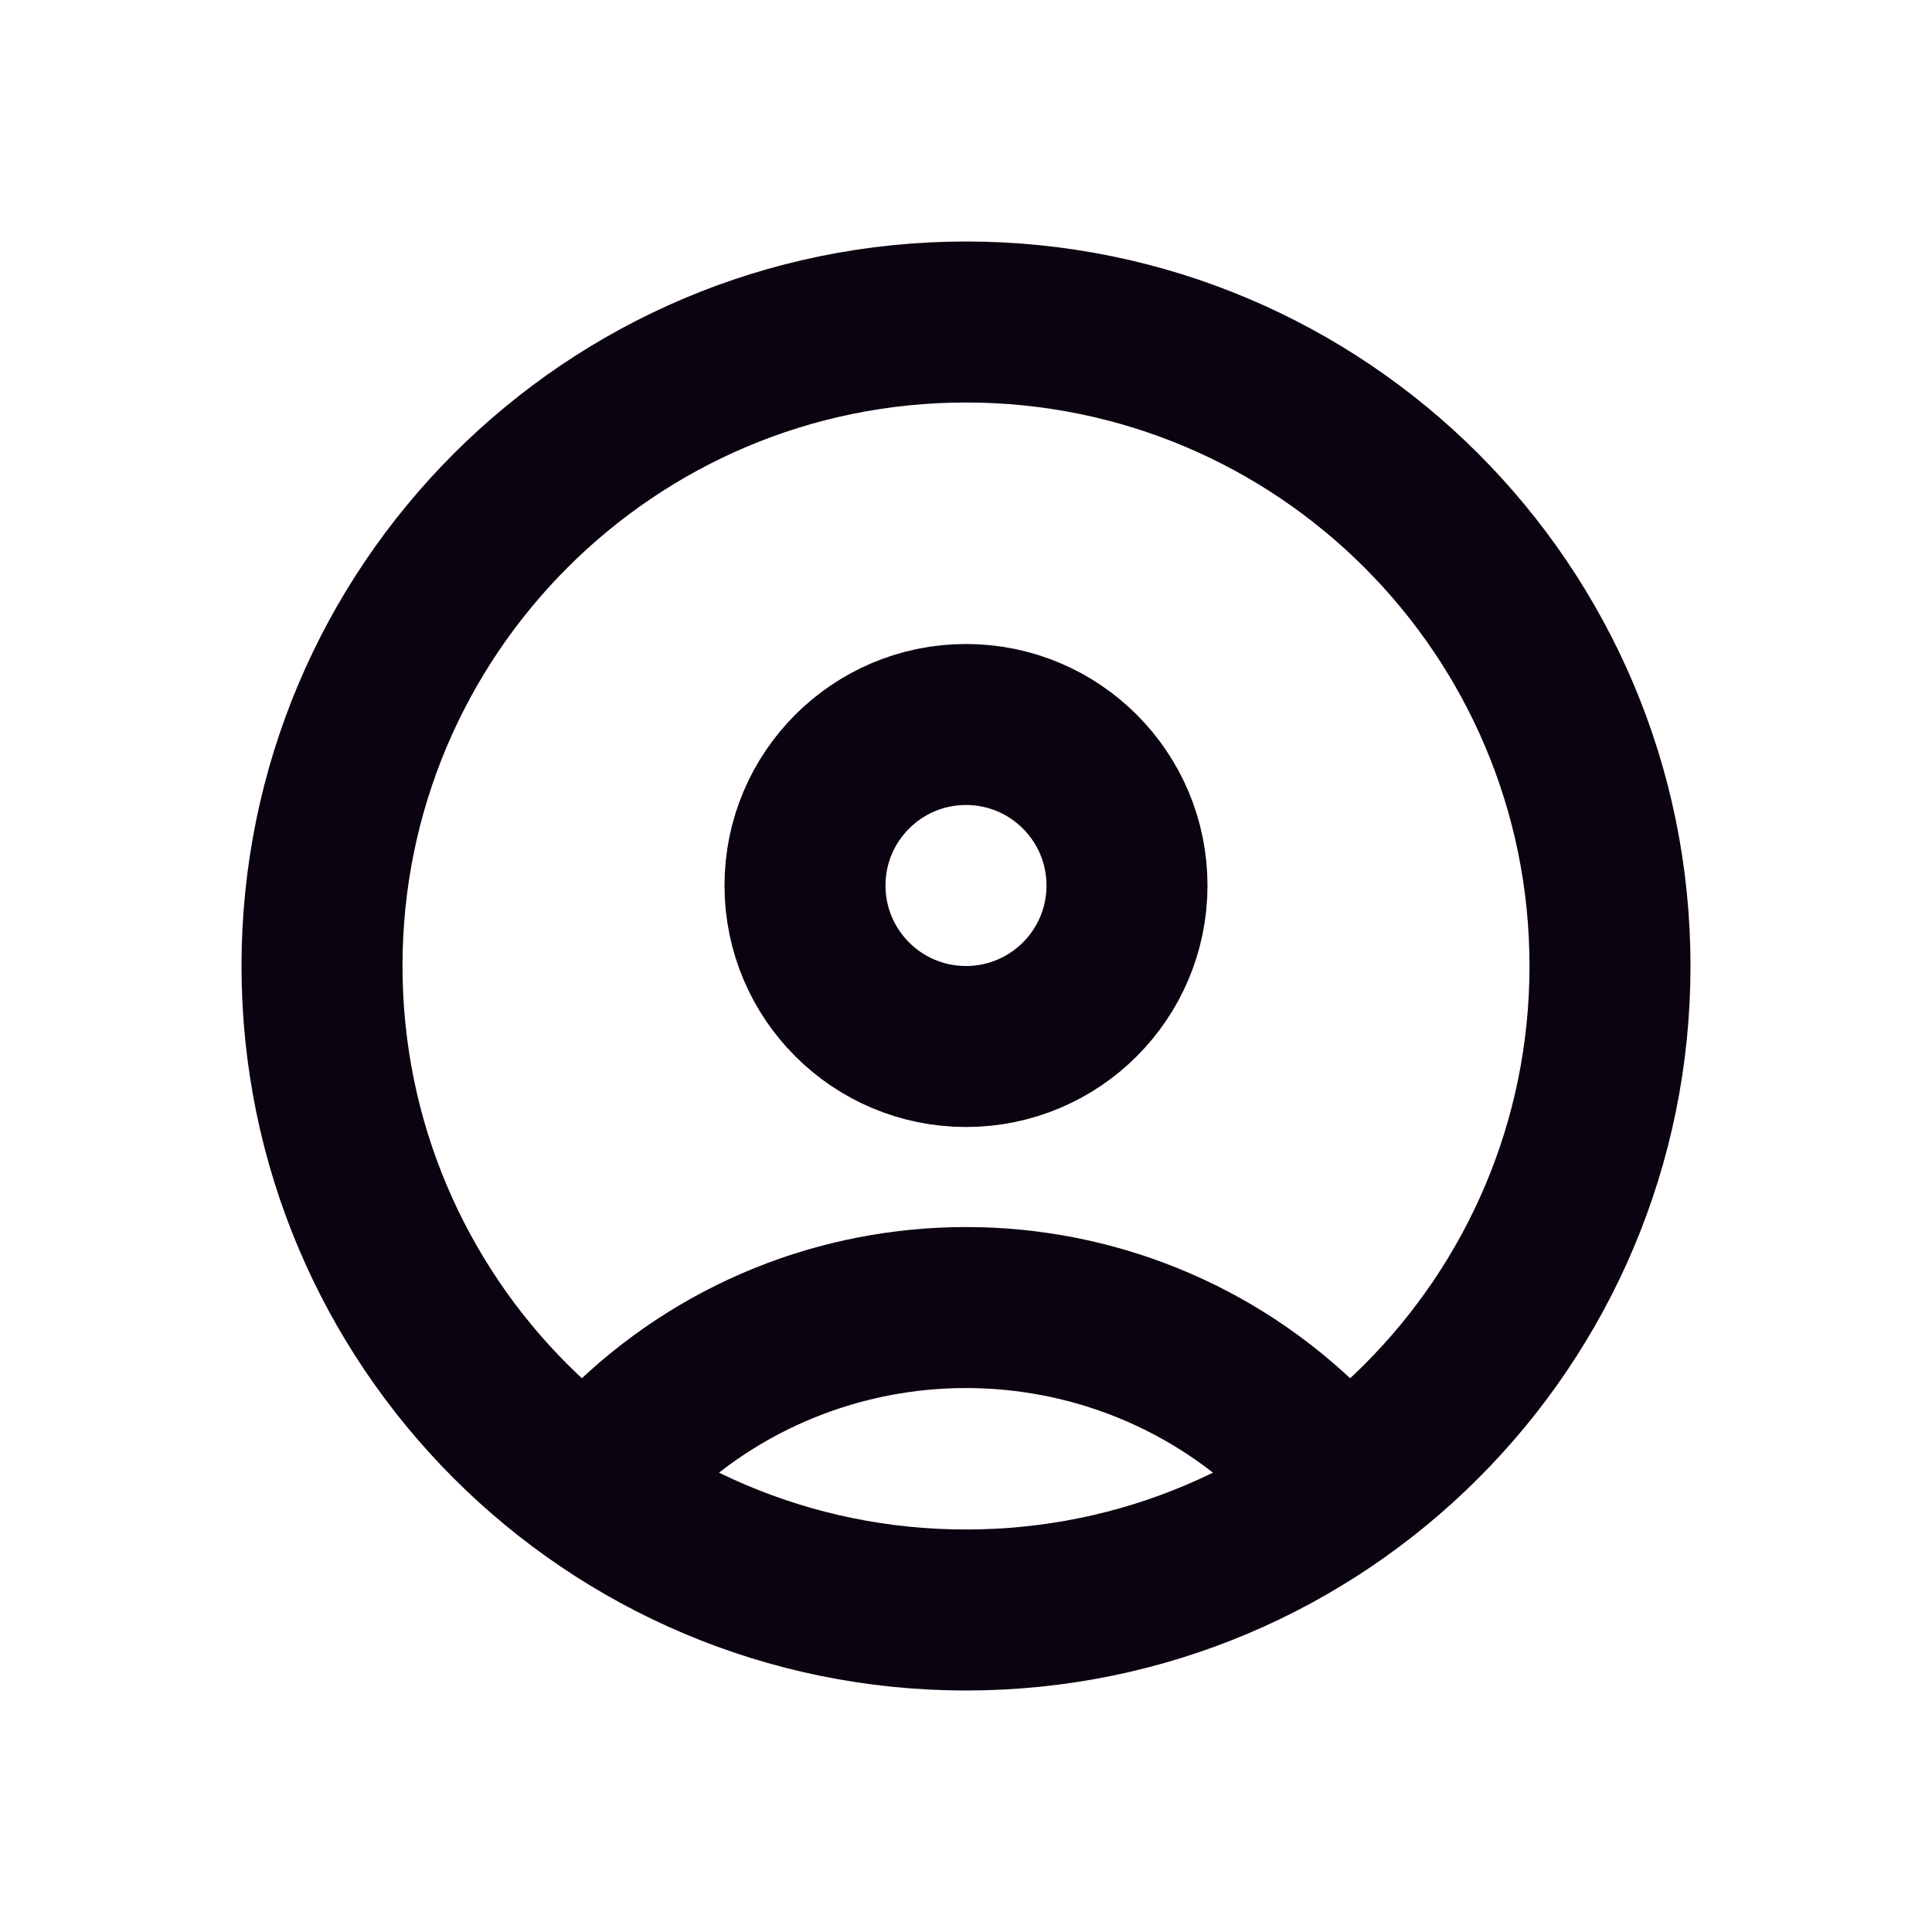
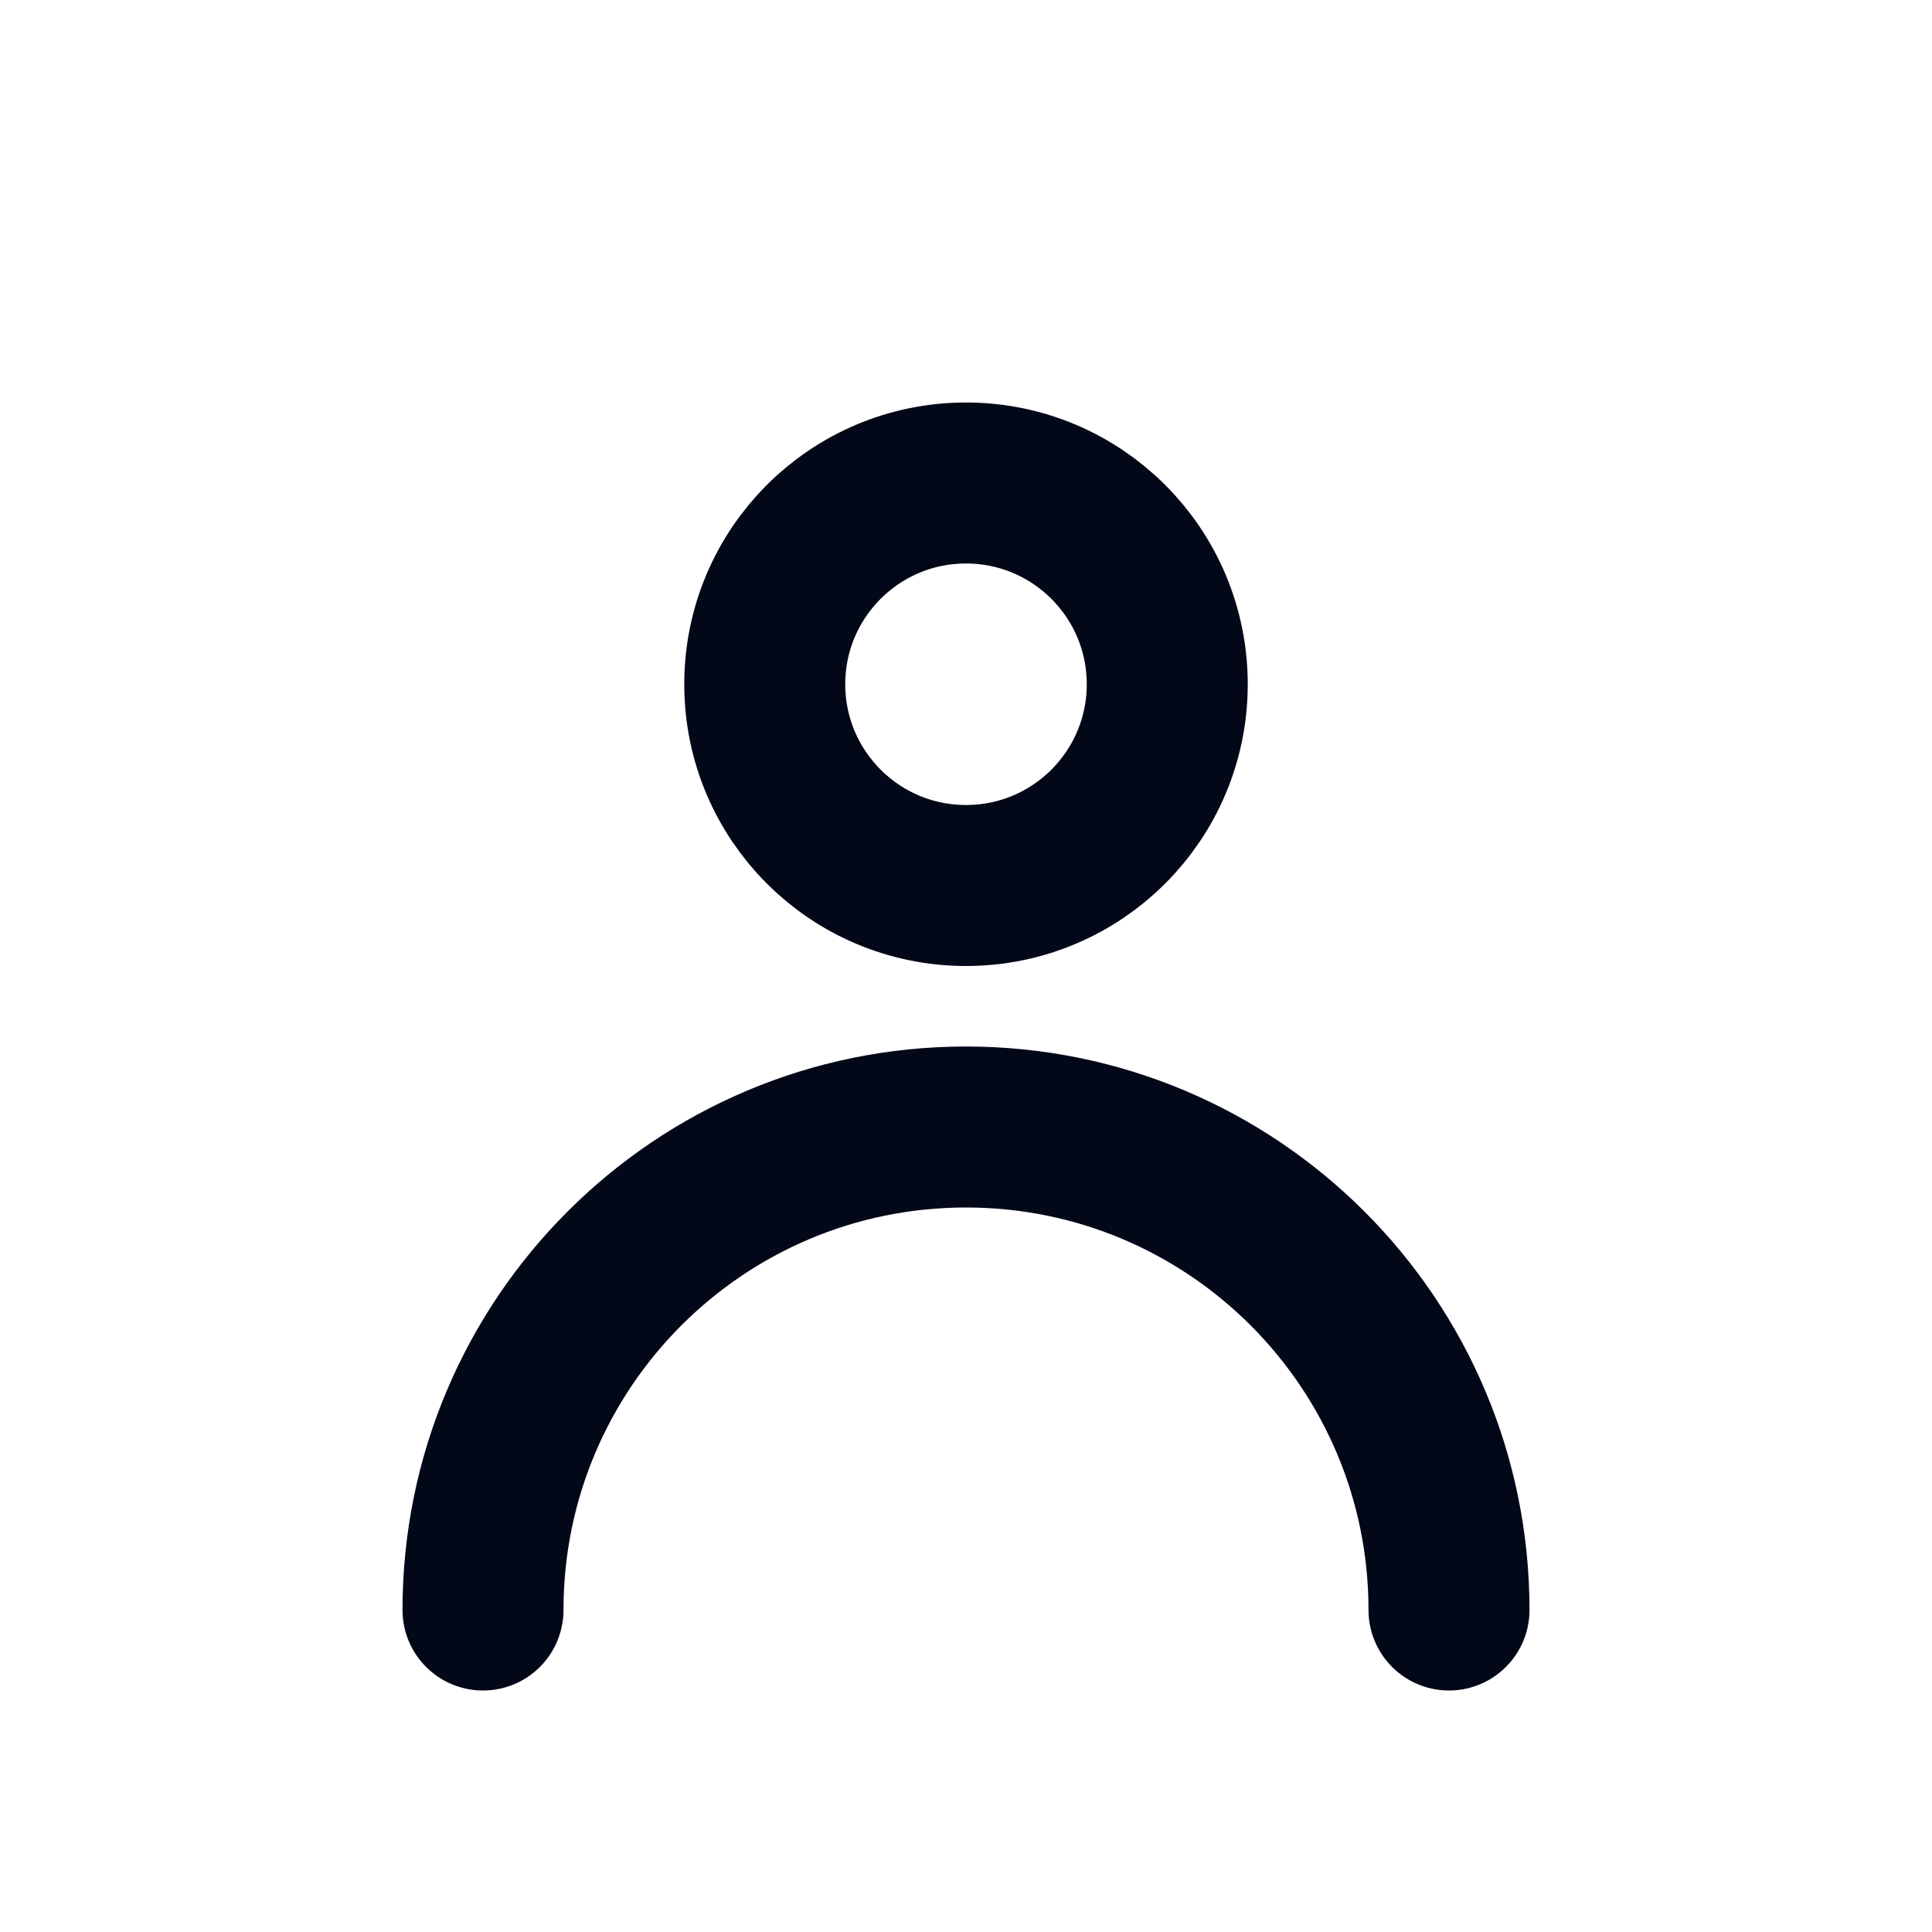
<svg xmlns="http://www.w3.org/2000/svg" width="24px" height="24px" viewBox="0 0 24 24" version="1.1">
-   <g id="Page-1" stroke="none" stroke-width="1" fill="none" fill-rule="evenodd">
-     <g id="User">
-       <rect id="Rectangle" fill-rule="nonzero" x="0" y="0" width="24" height="24" />
-       <circle id="Oval" stroke="#0C0310" stroke-width="2" stroke-linecap="round" cx="12" cy="12" r="8" />
-       <circle id="Oval" stroke="#0C0310" stroke-width="2" stroke-linecap="round" cx="12" cy="11" r="2" />
-       <path d="M7.757,18 C10.101,15.657 13.899,15.657 16.243,18" id="Path" stroke="#0C0310" stroke-width="2" stroke-linecap="round" />
-     </g>
+   <g id="User" stroke="none" stroke-width="1" fill="none" fill-rule="evenodd" stroke-dasharray="0,0" stroke-linecap="round">
+     <path d="M12,11 C13.381,11 14.5,9.881 14.5,8.5 C14.5,7.119 13.381,6 12,6 C10.619,6 9.5,7.119 9.5,8.5 C9.5,9.881 10.619,11 12,11 Z" id="shape-02" stroke="#030819" stroke-width="2" />
+     <path d="M6,20 C6,16.686 8.686,14 12,14 C15.314,14 18,16.686 18,20 L18,20 L18,20" id="Path" stroke="#030819" stroke-width="2" />
  </g>
</svg>
